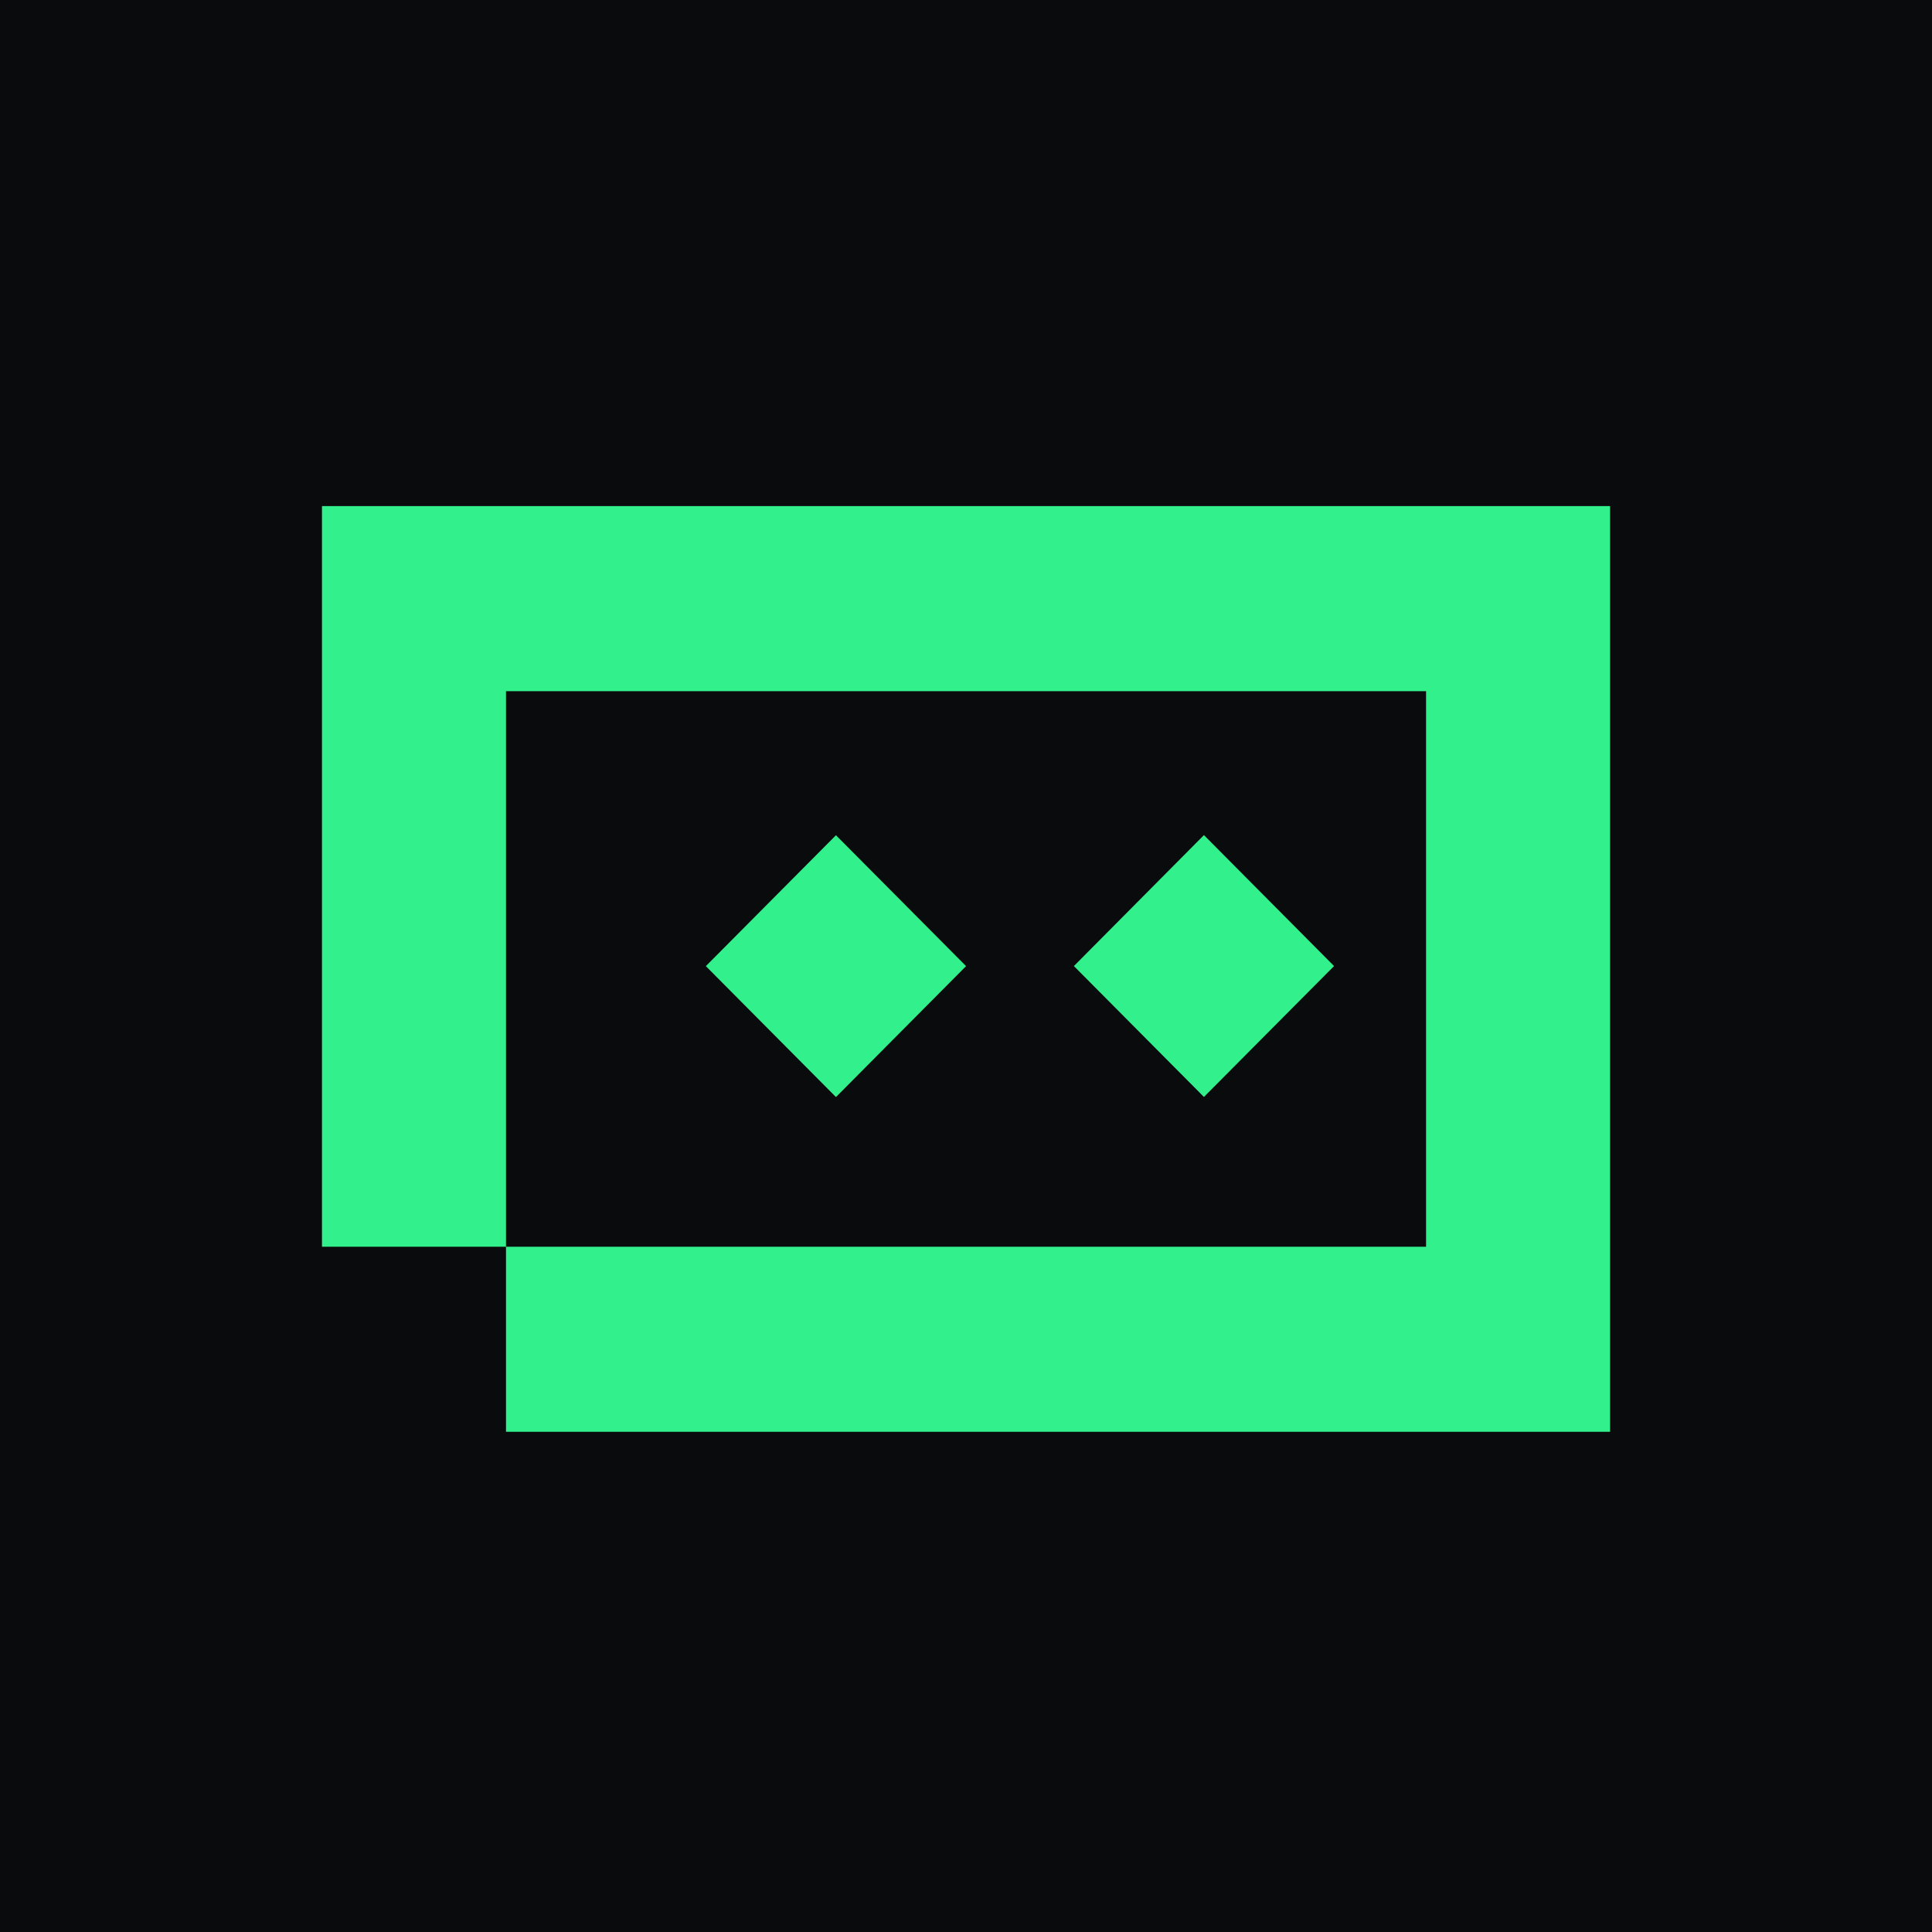
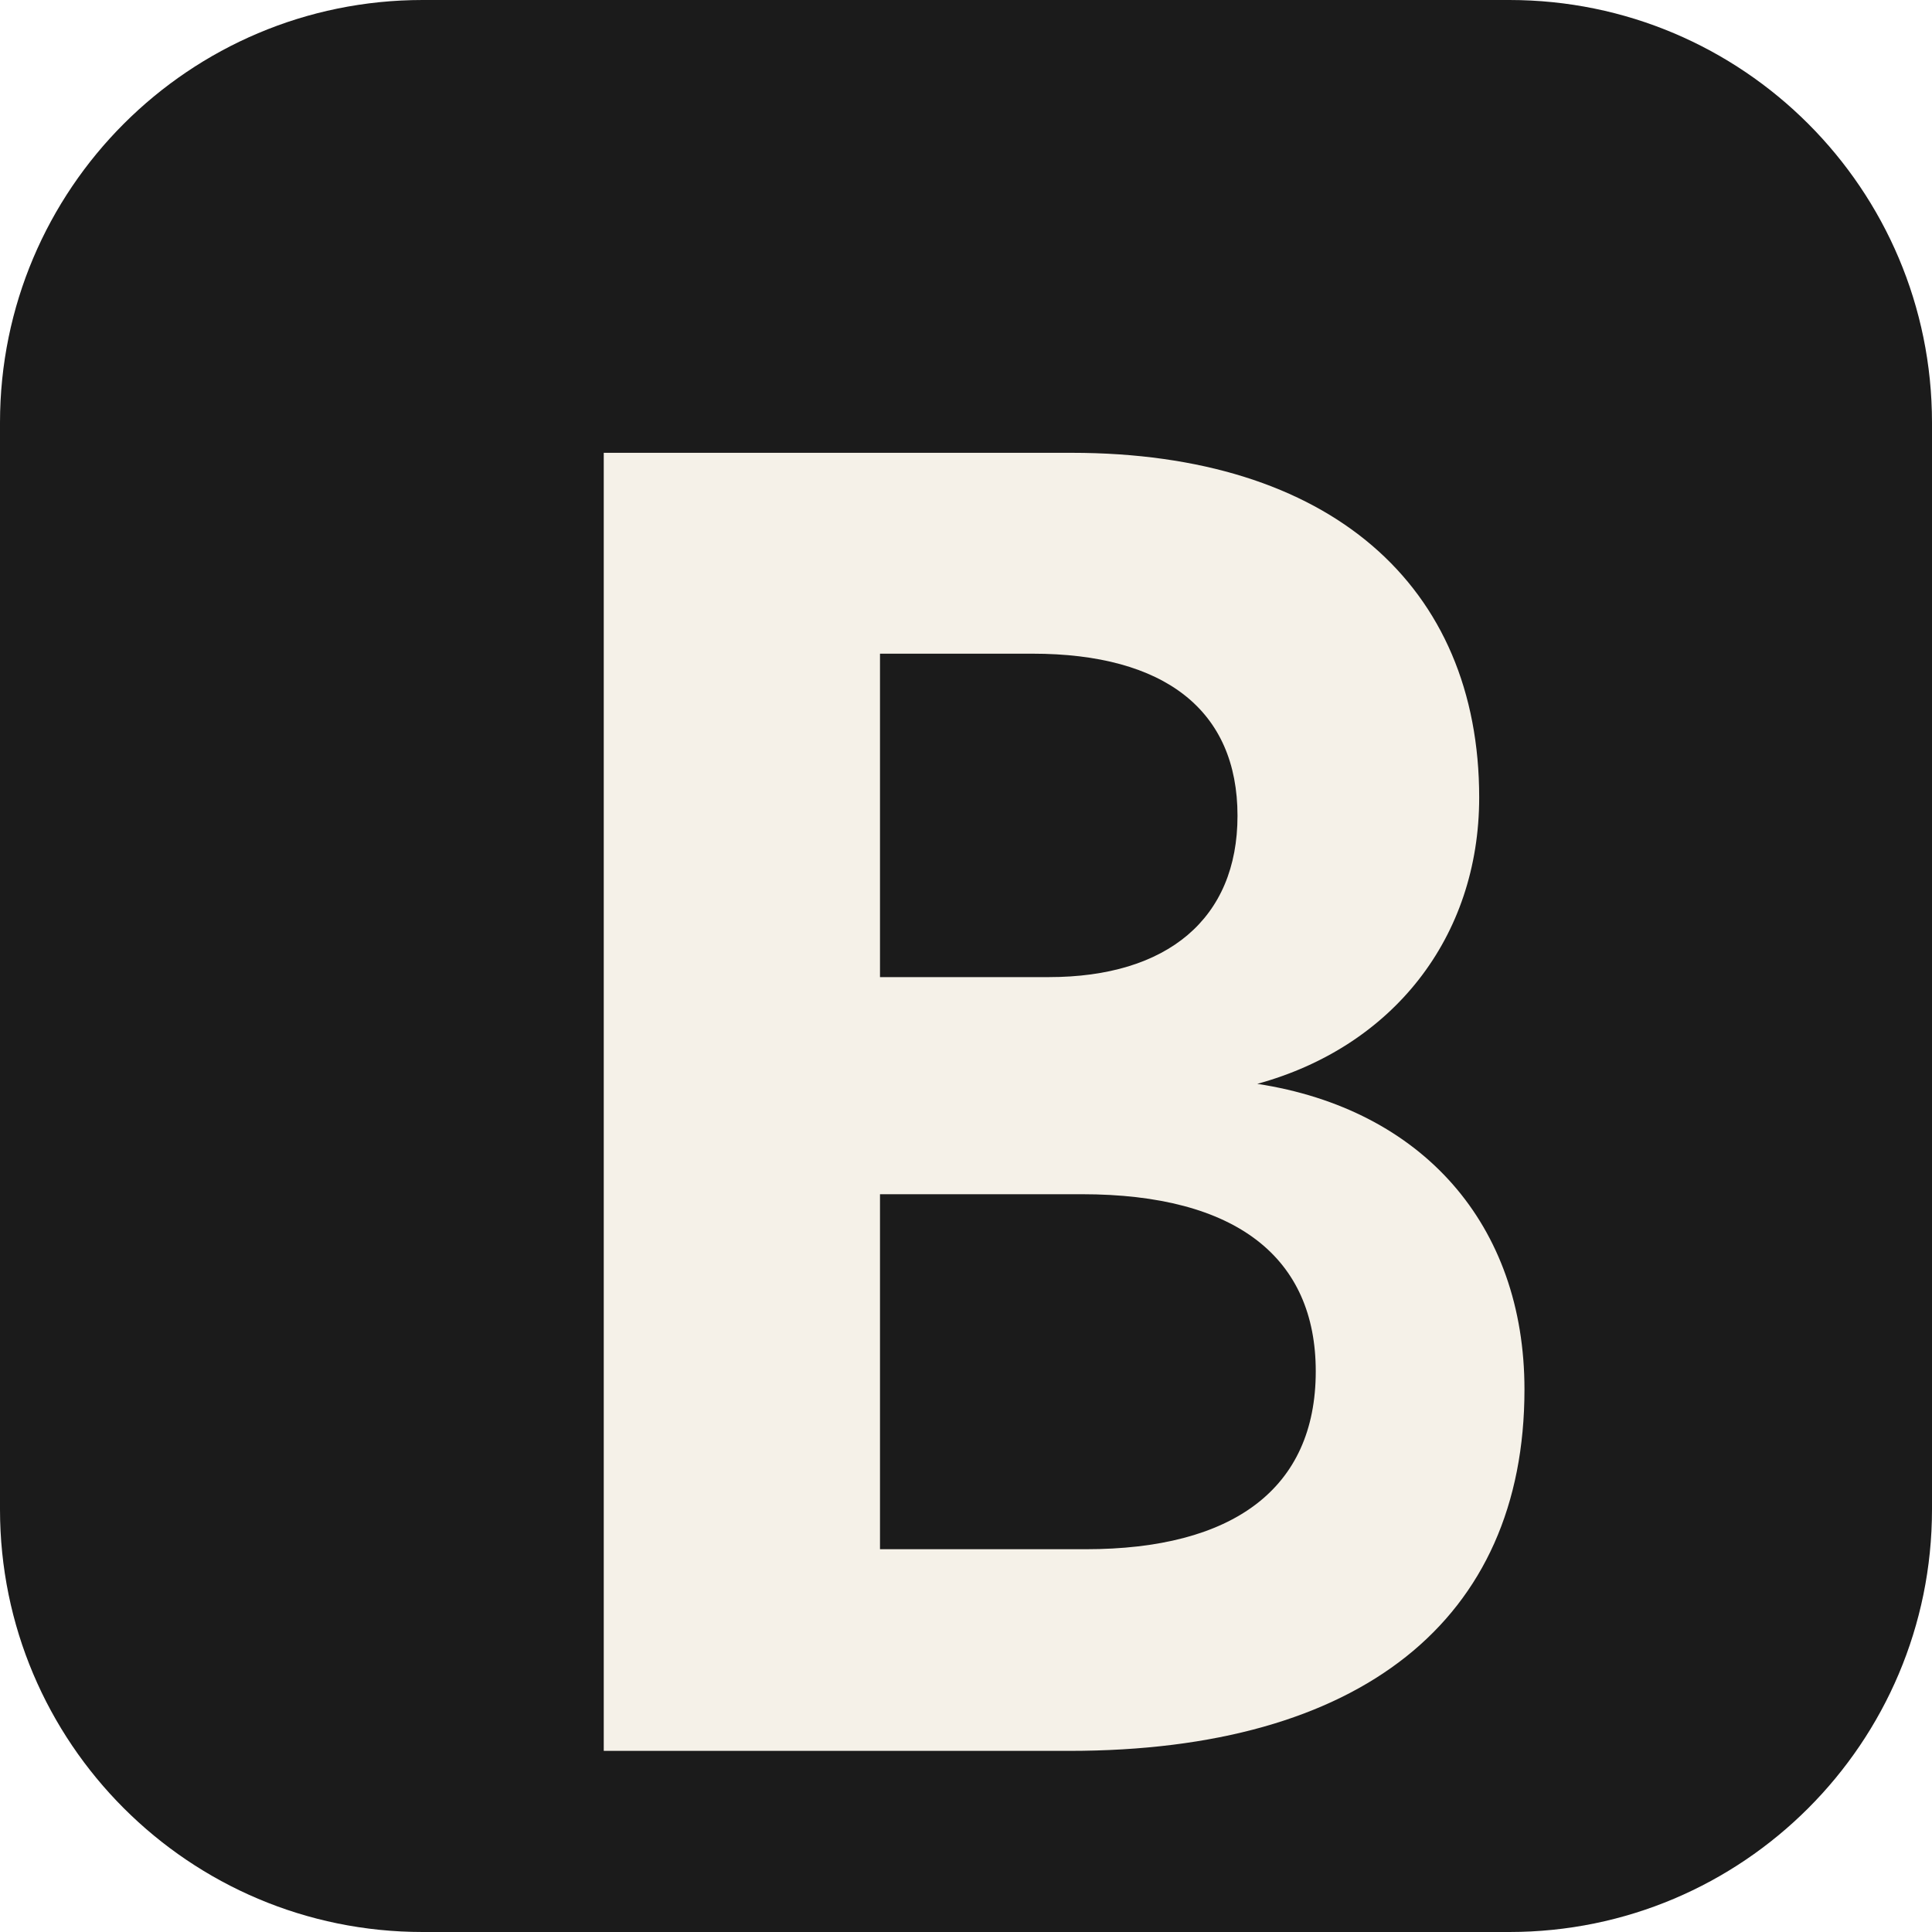
- <svg xmlns="http://www.w3.org/2000/svg" width="32" height="32" viewBox="0 0 32 32" fill="none">
-   <rect width="32" height="32" fill="#0A0B0D" />
-   <path d="M26.668 23.715H8.381V20.65H5.333V8.382H26.668V23.715ZM8.381 20.65H23.62V11.448H8.381V20.65ZM16.001 16.002L13.846 18.171L11.691 16.002L13.846 13.834L16.001 16.002ZM22.096 16.001L19.941 18.169L17.787 16.001L19.941 13.832L22.096 16.001Z" fill="#32F08C" />
+ <svg xmlns="http://www.w3.org/2000/svg" width="64" height="64" viewBox="0 0 64 64" fill="none">
+   <rect width="64" height="64" rx="14" fill="#1B1B1B" />
+   <path d="M20 15H35.5C44.06 15 49 19.404 49 26.417C49 31.064 46.123 34.68 41.649 35.904C47.113 36.742 50.5 40.566 50.5 46.027C50.5 53.673 45.062 58 35.424 58H20V15ZM29.151 32.368H34.743C38.671 32.368 40.994 30.432 40.994 27.024C40.994 23.538 38.594 21.654 34.2 21.654H29.151V32.368ZM29.151 51.32H35.967C40.824 51.32 43.586 49.331 43.586 45.427C43.586 41.678 40.979 39.56 35.837 39.56H29.151V51.32Z" fill="#F5F1E8" />
</svg>
